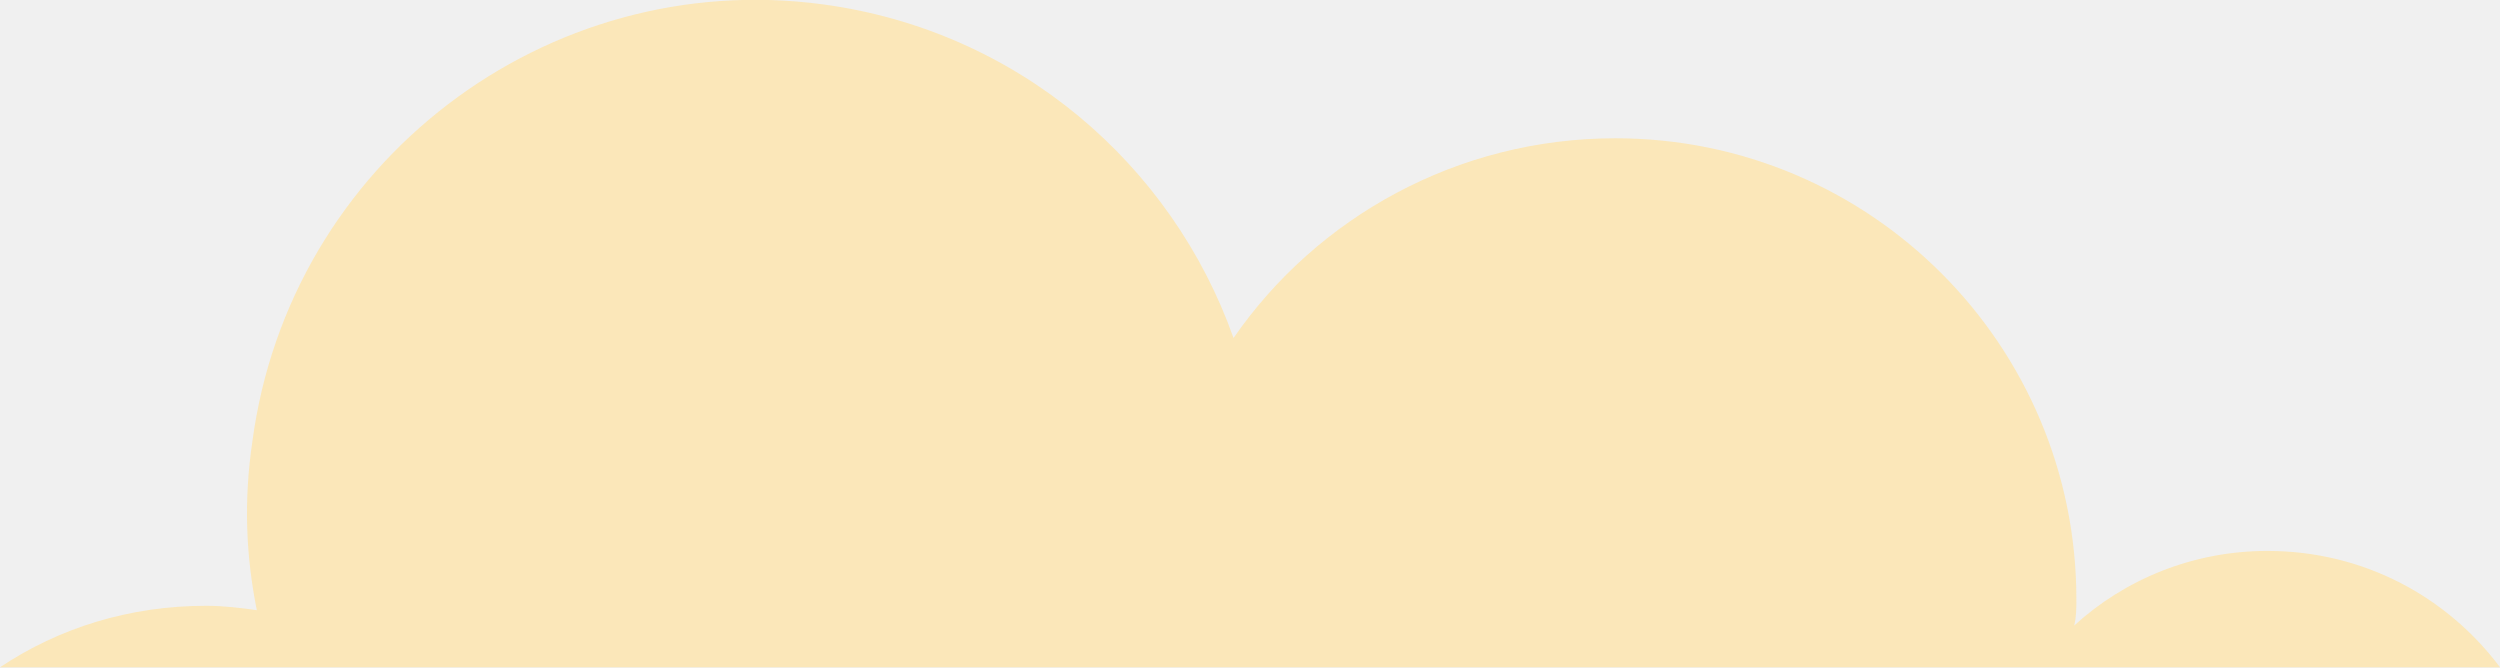
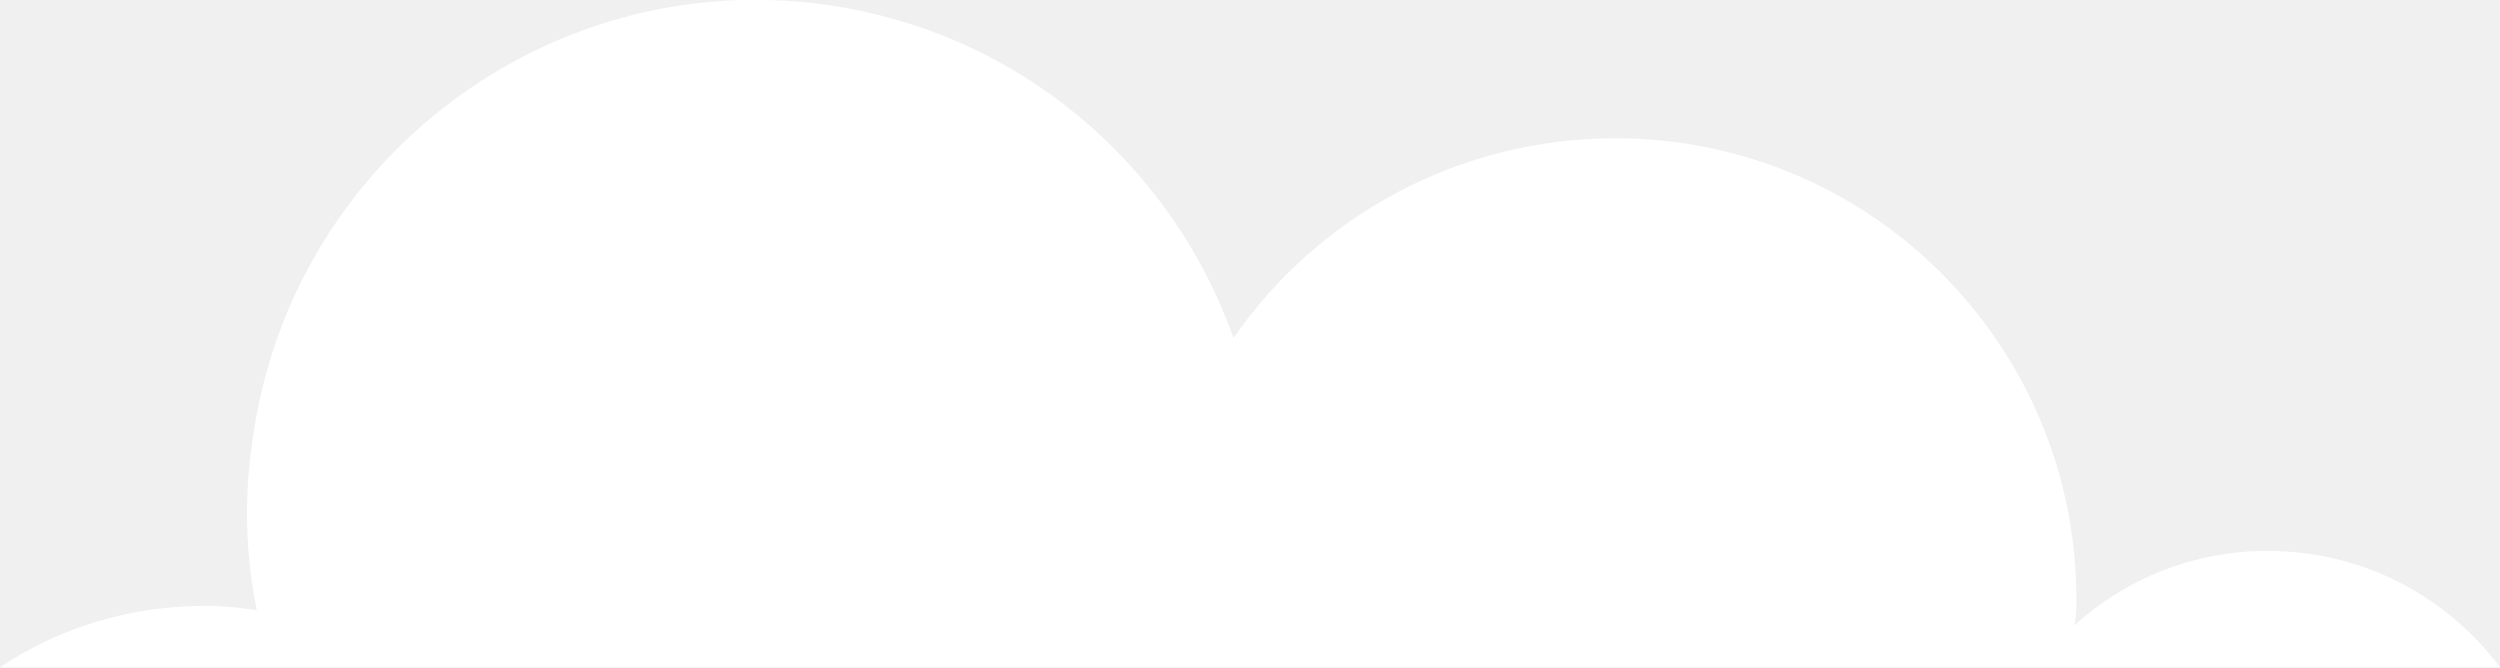
- <svg xmlns="http://www.w3.org/2000/svg" id="Layer_1" viewBox="0 0 113.9 30.4">
-   <style>
-     .st0{fill:#FBE7B9;}
-   </style>
-   <path class="st0" d="M113.9 30.4H0c2.7-1.8 5.9-2.8 9.4-2.8.8 0 1.6.1 2.3.2-.5-2.5-.6-5-.2-7.7C13.2 7.4 24.9-1.5 37.5.2c8.9 1.2 15.9 7.3 18.7 15.2C60 9.9 66.4 6.3 73.6 6.3c11.6 0 21 9.4 21 21 0 .4 0 .8-.1 1.2 2.3-2.1 5.4-3.4 8.8-3.4 4.4 0 8.2 2.1 10.6 5.3z" />
+ <svg xmlns="http://www.w3.org/2000/svg" viewBox="0 0 113.9 30.4">
+   <path fill="#fff" d="M113.9 30.4H0c2.7-1.8 5.9-2.8 9.4-2.8.8 0 1.6.1 2.3.2-.5-2.5-.6-5-.2-7.7C13.2 7.4 24.9-1.5 37.5.2c8.9 1.2 15.9 7.3 18.7 15.2C60 9.9 66.4 6.3 73.6 6.3c11.6 0 21 9.4 21 21 0 .4 0 .8-.1 1.2 2.3-2.1 5.4-3.4 8.8-3.4 4.4 0 8.2 2.1 10.6 5.3z" />
</svg>
